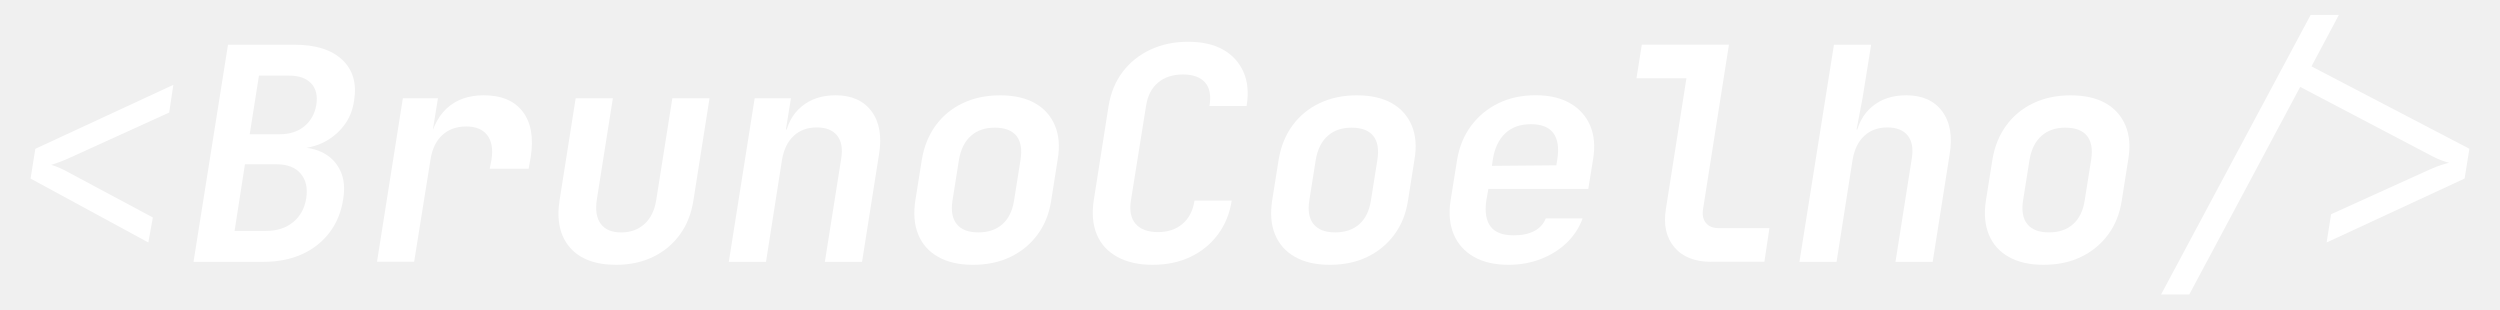
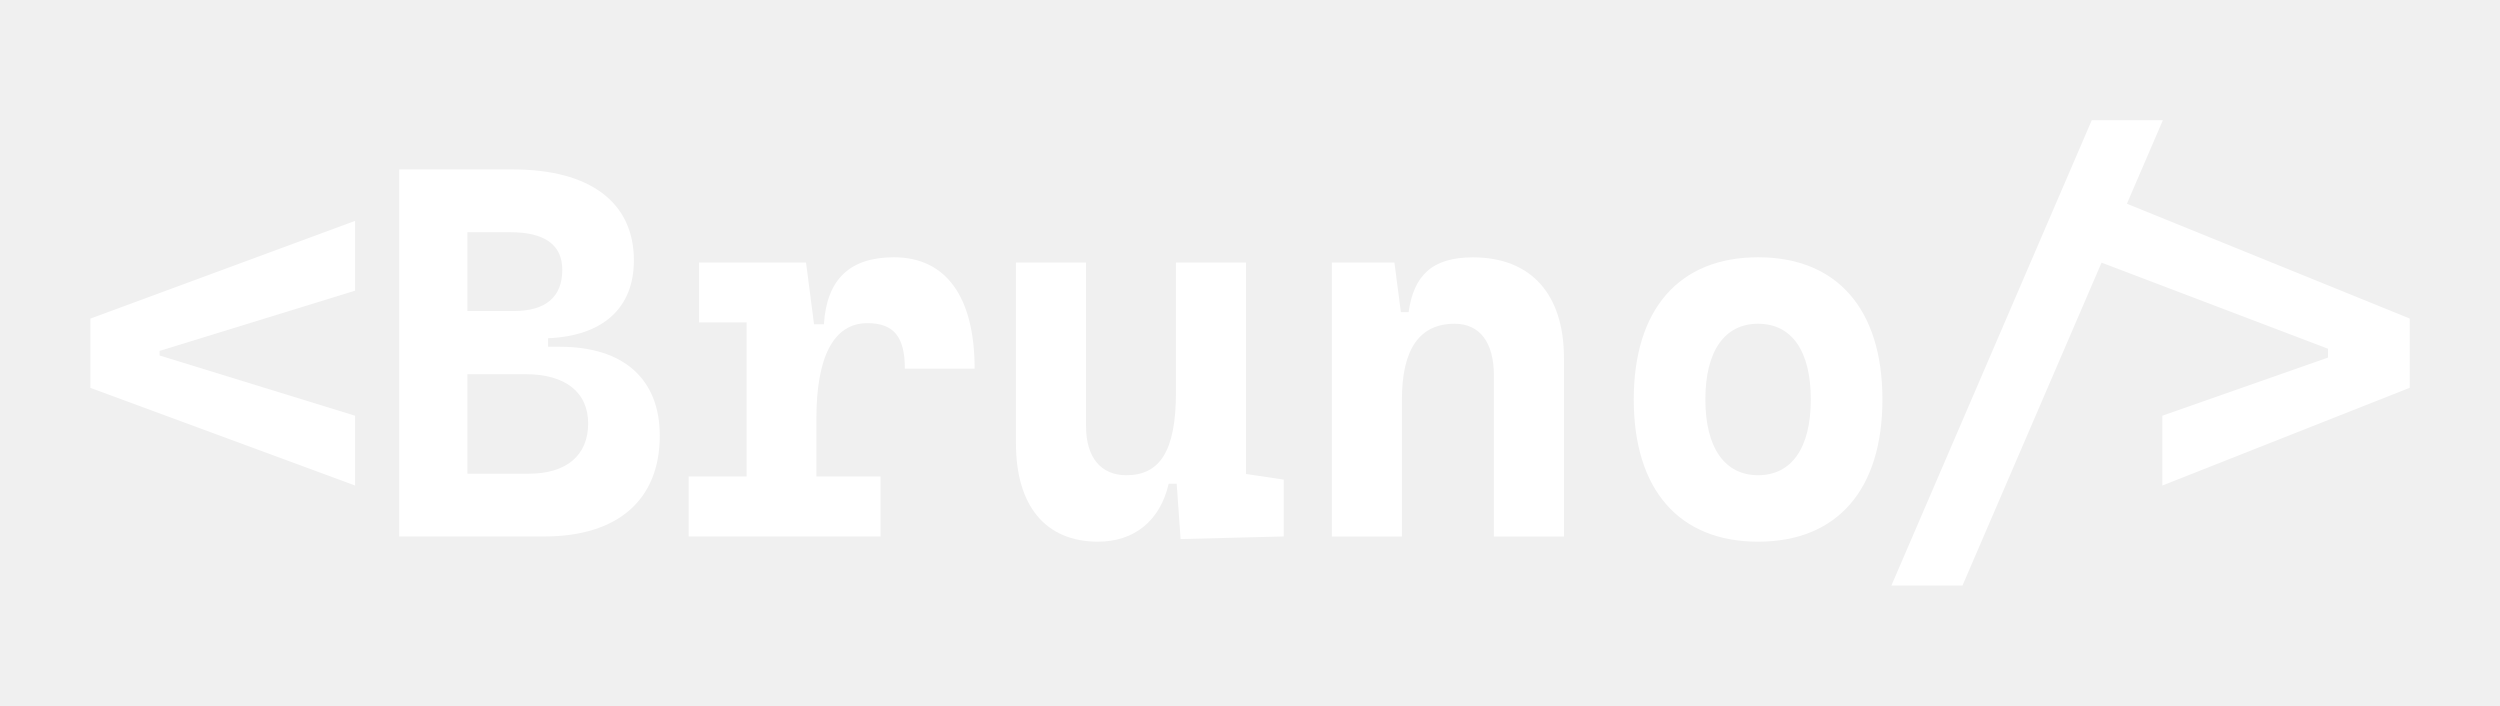
- <svg xmlns="http://www.w3.org/2000/svg" version="1.1" id="Camada_1" x="0px" y="0px" viewBox="0 0 525 65" style="enable-background:new 0 0 525 65;" xml:space="preserve">
+ <svg xmlns="http://www.w3.org/2000/svg" version="1.1" id="Logo" x="0px" y="0px" viewBox="0 0 340 96" style="enable-background:new 0 0 340 96;" xml:space="preserve">
  <style type="text/css">
	.st0{fill:#FFFFFF;}
</style>
  <g>
-     <path class="st0" d="M31.15,50.92L6.42,37.5l1-6.25L36.4,17.82l-0.87,5.81l-20.86,9.49c-0.83,0.38-1.61,0.7-2.34,0.97   c-0.73,0.27-1.26,0.45-1.59,0.53c0.33,0.08,0.83,0.26,1.5,0.53c0.67,0.27,1.33,0.59,2,0.97l17.86,9.55L31.15,50.92z" />
-     <path class="st0" d="M40.64,54.98l7.24-45.59h13.99c4.41,0,7.74,1.05,9.99,3.15c2.25,2.1,3.08,4.97,2.5,8.59   c-0.29,2.04-1.02,3.81-2.19,5.31c-1.17,1.5-2.6,2.66-4.31,3.5c-1.71,0.83-3.56,1.25-5.56,1.25v-0.25c2.21-0.04,4.1,0.36,5.68,1.22   c1.58,0.85,2.76,2.11,3.53,3.78c0.77,1.67,0.95,3.69,0.53,6.06c-0.42,2.62-1.37,4.91-2.87,6.87c-1.5,1.96-3.42,3.47-5.78,4.53   c-2.35,1.06-5.05,1.59-8.09,1.59H40.64z M49.26,48.49h6.62c2.29,0,4.18-0.61,5.68-1.84c1.5-1.23,2.41-2.9,2.75-5.03   c0.33-2.12-0.05-3.84-1.16-5.15c-1.1-1.31-2.8-1.97-5.09-1.97h-6.62L49.26,48.49z M52.44,28.19h6.31c2.08,0,3.8-0.55,5.15-1.66   c1.35-1.1,2.2-2.61,2.53-4.53c0.29-1.92-0.07-3.41-1.09-4.5c-1.02-1.08-2.57-1.62-4.65-1.62h-6.31L52.44,28.19z" />
-     <path class="st0" d="M79.17,54.98l5.43-34.35h7.37l-1.06,6.56h1.94l-2.94,4c0.58-3.71,1.86-6.5,3.84-8.37   c1.98-1.87,4.59-2.81,7.84-2.81c3.71,0,6.43,1.15,8.18,3.43c1.75,2.29,2.31,5.46,1.69,9.49l-0.44,2.5h-8.18l0.38-1.94   c0.33-2.21,0.03-3.91-0.91-5.12c-0.94-1.21-2.4-1.81-4.4-1.81c-2.04,0-3.72,0.6-5.03,1.81c-1.31,1.21-2.13,2.92-2.47,5.12   l-3.44,21.48H79.17z" />
-     <path class="st0" d="M129.38,55.61c-4.37,0-7.61-1.22-9.71-3.65c-2.1-2.44-2.82-5.76-2.15-9.96l3.37-21.36h7.81l-3.37,21.3   c-0.33,2.21-0.05,3.9,0.84,5.09c0.9,1.19,2.32,1.78,4.28,1.78c1.96,0,3.59-0.59,4.9-1.78c1.31-1.19,2.13-2.88,2.47-5.09l3.37-21.3   H149l-3.37,21.36c-0.42,2.79-1.36,5.21-2.84,7.24c-1.48,2.04-3.36,3.61-5.65,4.71C134.84,55.06,132.26,55.61,129.38,55.61z" />
-     <path class="st0" d="M153.05,54.98l5.43-34.35h7.62l-1.06,6.56h2.12L164.79,29c0.46-2.83,1.63-5.04,3.53-6.62   c1.89-1.58,4.28-2.37,7.15-2.37c3.37,0,5.89,1.12,7.56,3.37c1.66,2.25,2.19,5.27,1.56,9.06l-3.56,22.55h-7.81l3.44-21.73   c0.33-2.08,0.04-3.68-0.87-4.81c-0.92-1.12-2.33-1.69-4.25-1.69c-1.96,0-3.57,0.58-4.84,1.75c-1.27,1.17-2.09,2.83-2.47,5   l-3.37,21.48H153.05z" />
-     <path class="st0" d="M204.33,55.61c-2.91,0-5.35-0.55-7.31-1.66c-1.96-1.1-3.35-2.66-4.18-4.68c-0.83-2.02-1.04-4.4-0.62-7.15   l1.37-8.62c0.46-2.75,1.43-5.13,2.9-7.15c1.48-2.02,3.37-3.58,5.68-4.68c2.31-1.1,4.92-1.65,7.84-1.65c2.96,0,5.4,0.55,7.34,1.65   c1.94,1.1,3.33,2.67,4.18,4.68c0.85,2.02,1.05,4.38,0.59,7.09l-1.37,8.68c-0.42,2.75-1.37,5.13-2.87,7.15s-3.39,3.58-5.68,4.68   C209.91,55.06,207.28,55.61,204.33,55.61z M205.45,48.8c2.08,0,3.77-0.57,5.06-1.72c1.29-1.14,2.1-2.8,2.44-4.96l1.37-8.62   c0.33-2.17,0.04-3.82-0.87-4.97c-0.92-1.14-2.44-1.72-4.56-1.72c-2.04,0-3.71,0.57-5,1.72c-1.29,1.15-2.12,2.8-2.5,4.97l-1.37,8.62   c-0.33,2.16-0.03,3.82,0.91,4.96C201.86,48.23,203.37,48.8,205.45,48.8z" />
-     <path class="st0" d="M242.05,55.61c-2.92,0-5.38-0.55-7.4-1.66c-2.02-1.1-3.46-2.66-4.31-4.68c-0.85-2.02-1.07-4.4-0.66-7.15   l3.12-19.86c0.46-2.79,1.45-5.18,2.97-7.18c1.52-2,3.46-3.55,5.81-4.65c2.35-1.1,4.99-1.66,7.9-1.66c2.96,0,5.41,0.55,7.37,1.66   c1.96,1.1,3.38,2.66,4.28,4.68c0.9,2.02,1.11,4.4,0.66,7.15h-7.81c0.38-2.16,0.07-3.81-0.91-4.93c-0.98-1.12-2.53-1.69-4.65-1.69   s-3.86,0.56-5.21,1.69c-1.35,1.12-2.2,2.75-2.53,4.87l-3.19,19.92c-0.33,2.12,0,3.76,1,4.9c1,1.14,2.56,1.72,4.68,1.72   c2.08,0,3.8-0.57,5.15-1.72c1.35-1.14,2.2-2.78,2.53-4.9h7.81c-0.42,2.71-1.38,5.08-2.9,7.12c-1.52,2.04-3.45,3.61-5.78,4.71   C247.65,55.06,245,55.61,242.05,55.61z" />
-     <path class="st0" d="M279.27,55.61c-2.92,0-5.35-0.55-7.31-1.66c-1.96-1.1-3.35-2.66-4.19-4.68s-1.04-4.4-0.62-7.15l1.37-8.62   c0.46-2.75,1.43-5.13,2.9-7.15c1.48-2.02,3.37-3.58,5.68-4.68c2.31-1.1,4.92-1.65,7.84-1.65c2.96,0,5.4,0.55,7.34,1.65   c1.94,1.1,3.33,2.67,4.18,4.68c0.85,2.02,1.05,4.38,0.59,7.09l-1.37,8.68c-0.42,2.75-1.37,5.13-2.87,7.15s-3.39,3.58-5.68,4.68   C284.85,55.06,282.22,55.61,279.27,55.61z M280.39,48.8c2.08,0,3.77-0.57,5.06-1.72c1.29-1.14,2.1-2.8,2.44-4.96l1.37-8.62   c0.33-2.17,0.04-3.82-0.88-4.97c-0.92-1.14-2.44-1.72-4.56-1.72c-2.04,0-3.71,0.57-5,1.72c-1.29,1.15-2.12,2.8-2.5,4.97l-1.37,8.62   c-0.33,2.16-0.03,3.82,0.91,4.96C276.8,48.23,278.31,48.8,280.39,48.8z" />
-     <path class="st0" d="M316.8,55.61c-2.92,0-5.35-0.56-7.31-1.69c-1.96-1.12-3.36-2.7-4.21-4.71c-0.85-2.02-1.07-4.38-0.66-7.09   L306,33.5c0.46-2.71,1.44-5.07,2.94-7.09c1.5-2.02,3.4-3.59,5.71-4.72s4.92-1.69,7.84-1.69c2.87,0,5.29,0.56,7.24,1.69   s3.36,2.7,4.22,4.72c0.85,2.02,1.05,4.38,0.59,7.09l-1,6.18h-20.98l-0.44,2.44c-0.33,2.41-0.03,4.24,0.91,5.46   c0.94,1.23,2.55,1.84,4.84,1.84c1.75,0,3.19-0.3,4.34-0.91c1.14-0.6,1.95-1.49,2.4-2.65h7.74c-0.71,1.96-1.82,3.66-3.34,5.12   c-1.52,1.46-3.32,2.59-5.4,3.4S319.26,55.61,316.8,55.61z M326.73,35.31l0.31-1.87c0.37-2.37,0.1-4.19-0.81-5.46   c-0.92-1.27-2.5-1.9-4.75-1.9s-4.05,0.65-5.4,1.94c-1.35,1.29-2.22,3.12-2.59,5.5l-0.19,1.31l14.11-0.12L326.73,35.31z" />
-     <path class="st0" d="M359.33,54.98c-3.42,0-5.99-1.02-7.71-3.06c-1.73-2.04-2.32-4.72-1.78-8.06l4.31-27.42h-10.49l1.12-7.06h18.3   l-5.43,34.47c-0.21,1.25-0.01,2.24,0.59,2.97s1.51,1.09,2.72,1.09h10.62l-1.06,7.06H359.33z" />
-     <path class="st0" d="M377.88,54.98l7.25-45.59h7.81l-1.81,11.24l-1.25,6.56h2.12L389.62,29c0.46-2.83,1.63-5.04,3.53-6.62   c1.89-1.58,4.28-2.37,7.15-2.37c3.37,0,5.89,1.12,7.56,3.37c1.67,2.25,2.19,5.27,1.56,9.06l-3.56,22.55h-7.81l3.43-21.73   c0.33-2.08,0.04-3.68-0.87-4.81c-0.92-1.12-2.33-1.69-4.25-1.69c-1.96,0-3.57,0.58-4.84,1.75c-1.27,1.17-2.09,2.83-2.47,5   l-3.37,21.48H377.88z" />
-     <path class="st0" d="M429.15,55.61c-2.92,0-5.35-0.55-7.31-1.66c-1.96-1.1-3.35-2.66-4.18-4.68c-0.83-2.02-1.04-4.4-0.62-7.15   l1.37-8.62c0.46-2.75,1.43-5.13,2.9-7.15c1.48-2.02,3.37-3.58,5.68-4.68c2.31-1.1,4.92-1.65,7.84-1.65c2.96,0,5.4,0.55,7.34,1.65   c1.94,1.1,3.33,2.67,4.18,4.68c0.85,2.02,1.05,4.38,0.59,7.09l-1.37,8.68c-0.42,2.75-1.37,5.13-2.87,7.15s-3.39,3.58-5.68,4.68   C434.73,55.06,432.11,55.61,429.15,55.61z M430.28,48.8c2.08,0,3.77-0.57,5.06-1.72c1.29-1.14,2.1-2.8,2.44-4.96l1.37-8.62   c0.33-2.17,0.04-3.82-0.88-4.97c-0.92-1.14-2.44-1.72-4.56-1.72c-2.04,0-3.71,0.57-5,1.72c-1.29,1.15-2.12,2.8-2.5,4.97l-1.37,8.62   c-0.33,2.16-0.03,3.82,0.91,4.96C426.69,48.23,428.19,48.8,430.28,48.8z" />
-     <path class="st0" d="M453.82,61.85l31.41-58.71h5.93l-5.75,10.8l33.16,17.3l-1,6.25l-28.98,13.43l0.94-5.93l20.8-9.43   c0.83-0.38,1.61-0.68,2.34-0.91c0.73-0.23,1.28-0.38,1.66-0.47c-0.38-0.08-0.89-0.24-1.53-0.47c-0.65-0.23-1.32-0.53-2.03-0.91   l-27.73-14.55l-23.29,43.59H453.82z" />
+     <path class="st0" d="M12.29,52.75v-9.42l36-13.29v9.49l-26.58,8.19v0.63l26.58,8.19v9.49L12.29,52.75z" />
+     <path class="st0" d="M54.29,23.04h15.43c10.51,0,16.49,4.46,16.49,12.38c0,6.47-4.22,10.27-11.67,10.58v1.16h1.62   c8.65,0,13.57,4.39,13.57,12.09c0,8.72-5.7,13.71-15.71,13.71H54.29V23.04z M69.86,42.3c4.36,0,6.61-1.9,6.61-5.62   c0-3.38-2.39-5.1-7.1-5.1h-5.8V42.3H69.86z M71.97,64.42c5.06,0,8.02-2.5,8.02-6.82c0-4.25-3.09-6.71-8.51-6.71h-7.91v13.54H71.97z   " />
+     <path class="st0" d="M111.03,64.8h8.72v8.16H93.66V64.8h7.88V43.85h-6.47V35.7h14.55l1.09,8.4h1.34c0.39-6.12,3.52-9.11,9.53-9.11   c7.07,0,10.97,5.38,10.97,15.15h-9.49c0-4.39-1.55-6.19-5.1-6.19c-4.64,0-6.93,4.68-6.93,12.97V64.8z" />
+     <path class="st0" d="M138.17,60.3V35.7h9.53v22.25c0,4.29,2.04,6.68,5.48,6.68c4.46,0,6.75-3.13,6.75-11.25V35.7h9.53v28.76   l5.13,0.77v7.73l-14.03,0.35l-0.53-7.52h-1.09c-1.16,5.06-4.71,7.88-9.63,7.88C142.21,73.66,138.17,68.81,138.17,60.3z" />
+     <path class="st0" d="M203.17,51.06c0-4.5-1.93-7.03-5.34-7.03c-4.75,0-7.17,3.41-7.17,10.34v18.6h-9.53V35.7h8.51l0.88,6.75h1.05   c0.7-4.99,3.2-7.45,8.75-7.45c7.88,0,12.38,4.99,12.38,13.71v24.26h-9.53V51.06z" />
+     <path class="st0" d="M222.19,54.33c0-12.3,6.19-19.34,16.91-19.34s16.91,7.03,16.91,19.34s-6.19,19.34-16.91,19.34   S222.19,66.63,222.19,54.33z M246.27,54.33c0-6.61-2.6-10.3-7.17-10.3c-4.54,0-7.17,3.69-7.17,10.3c0,6.57,2.64,10.3,7.17,10.3   C243.67,64.63,246.27,60.9,246.27,54.33z" />
+     <path class="st0" d="M294.07,56.54l22.54-7.91v-1.2l-30.8-11.71l-18.91,43.91h-9.67l27.25-63.28h9.67l-4.89,11.36l38.46,15.61v9.42   l-33.64,13.29V56.54z" />
  </g>
</svg>
